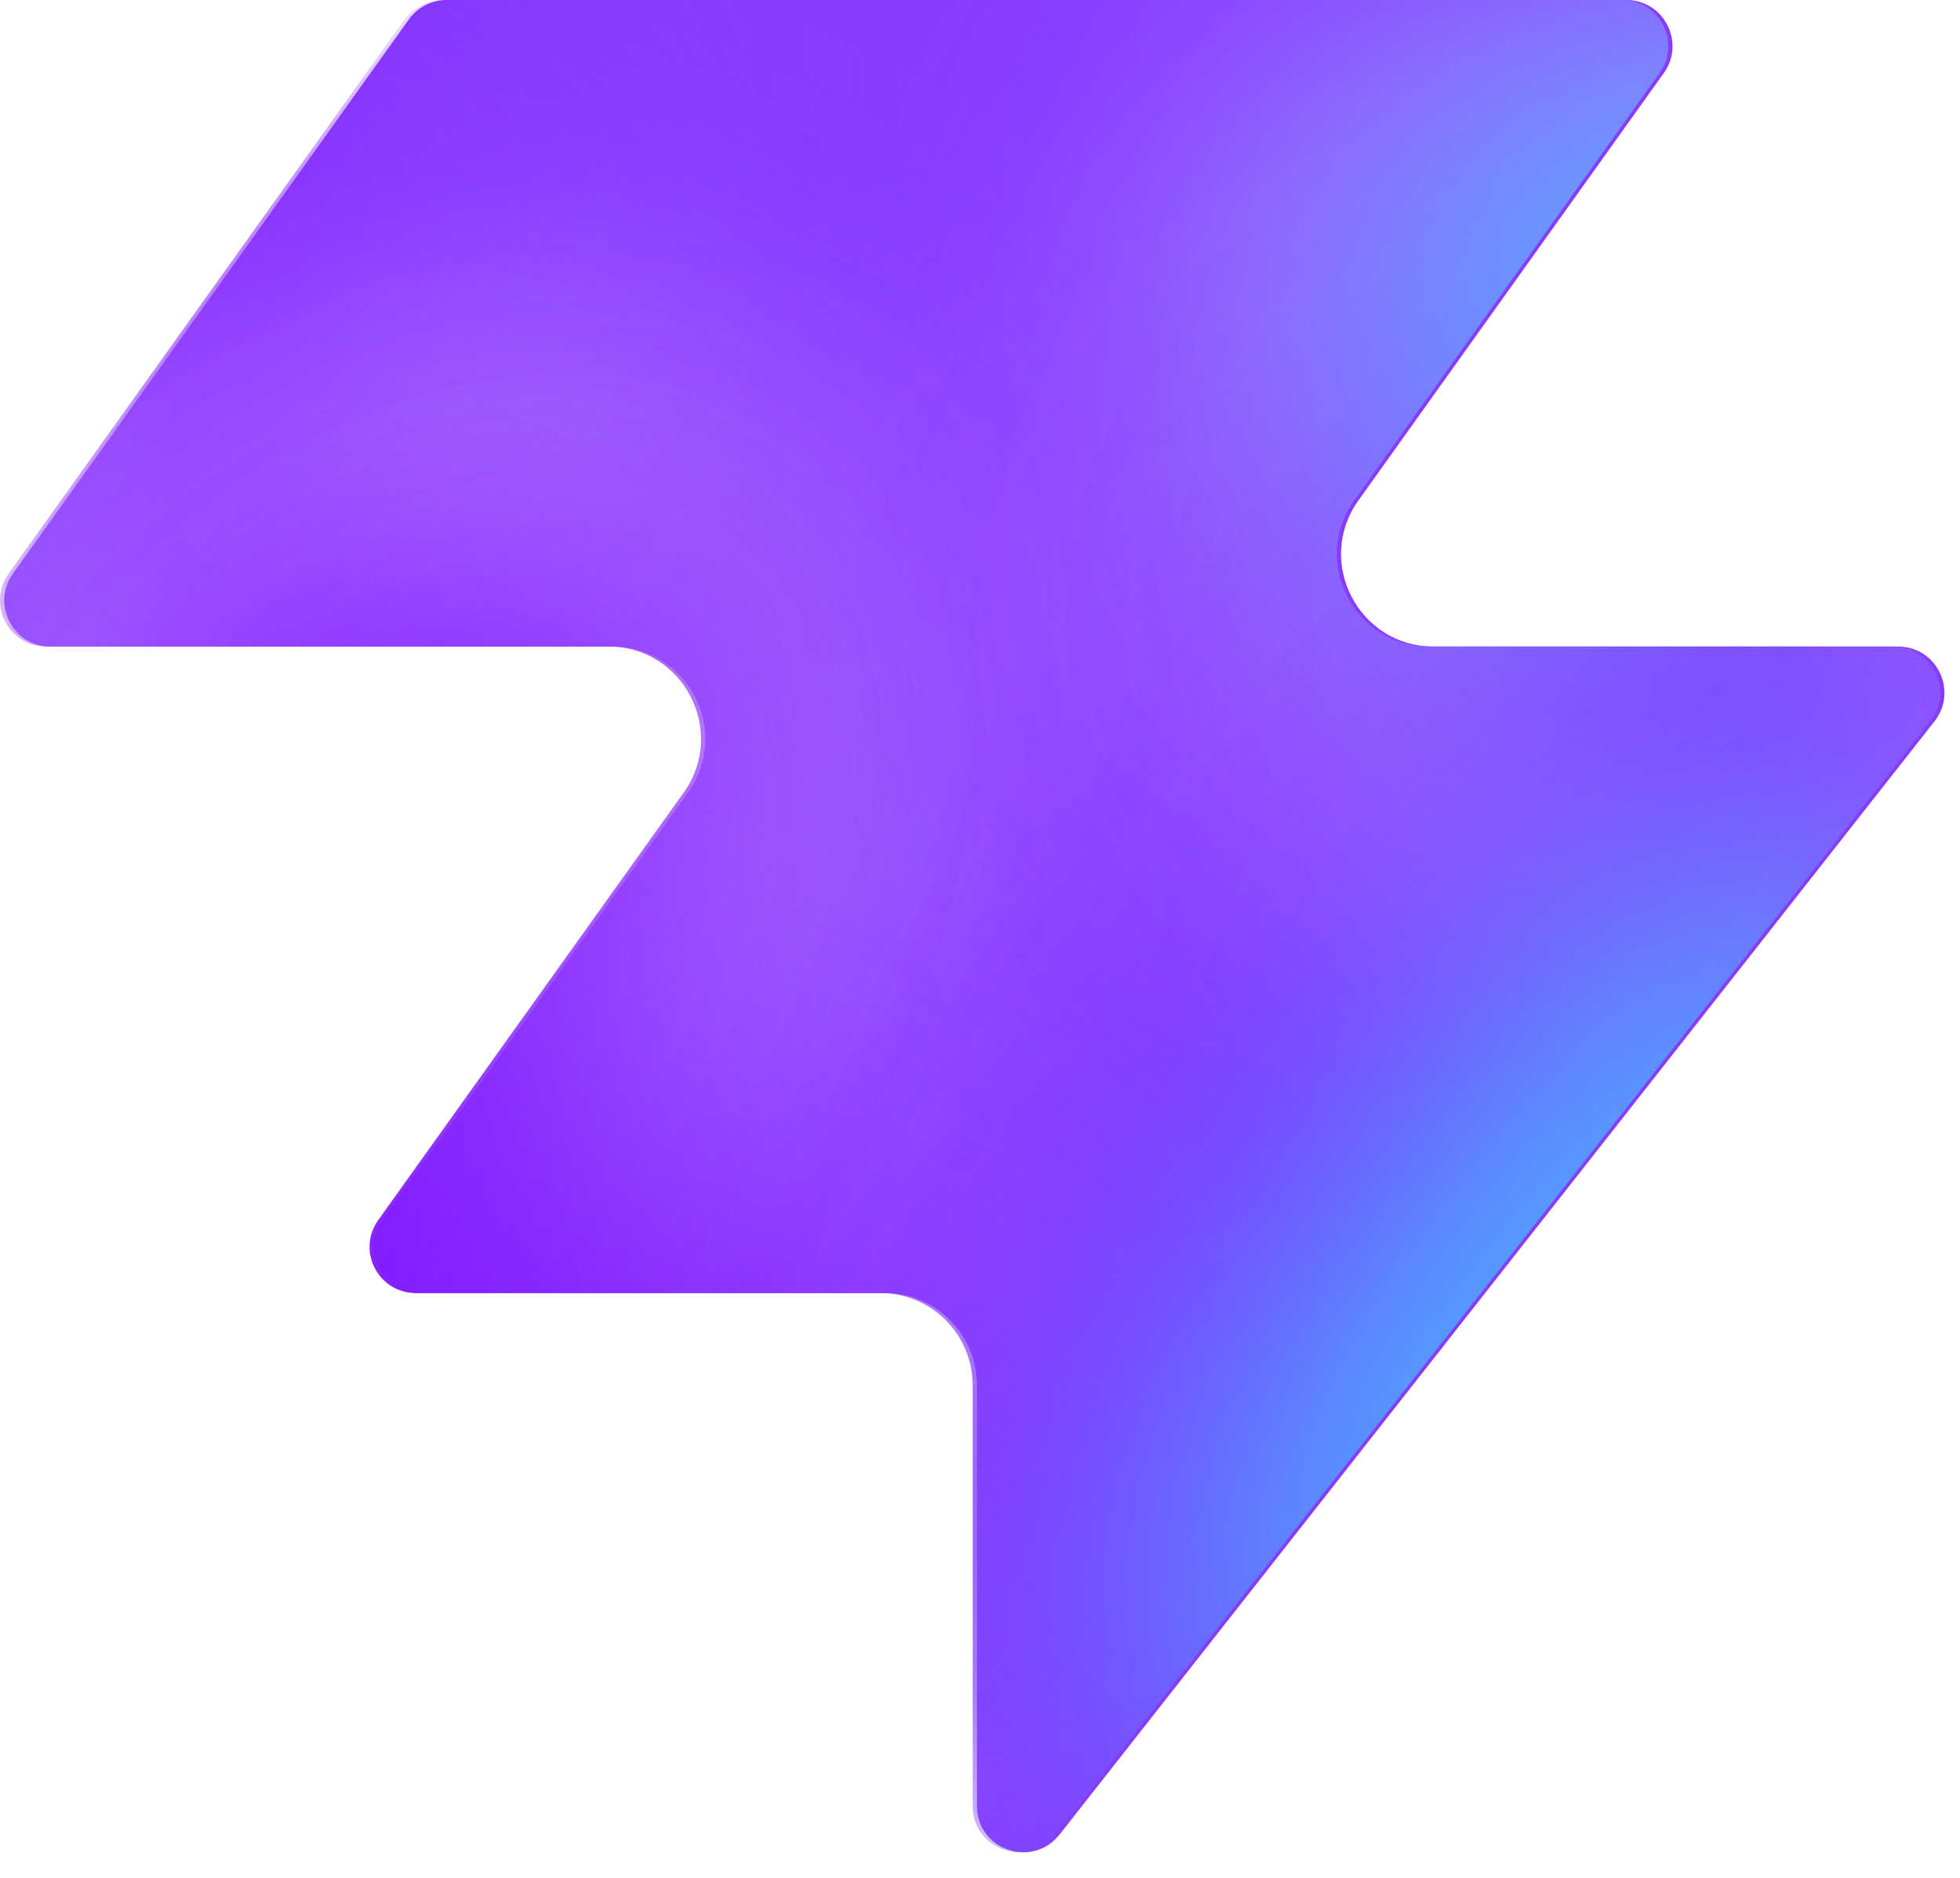
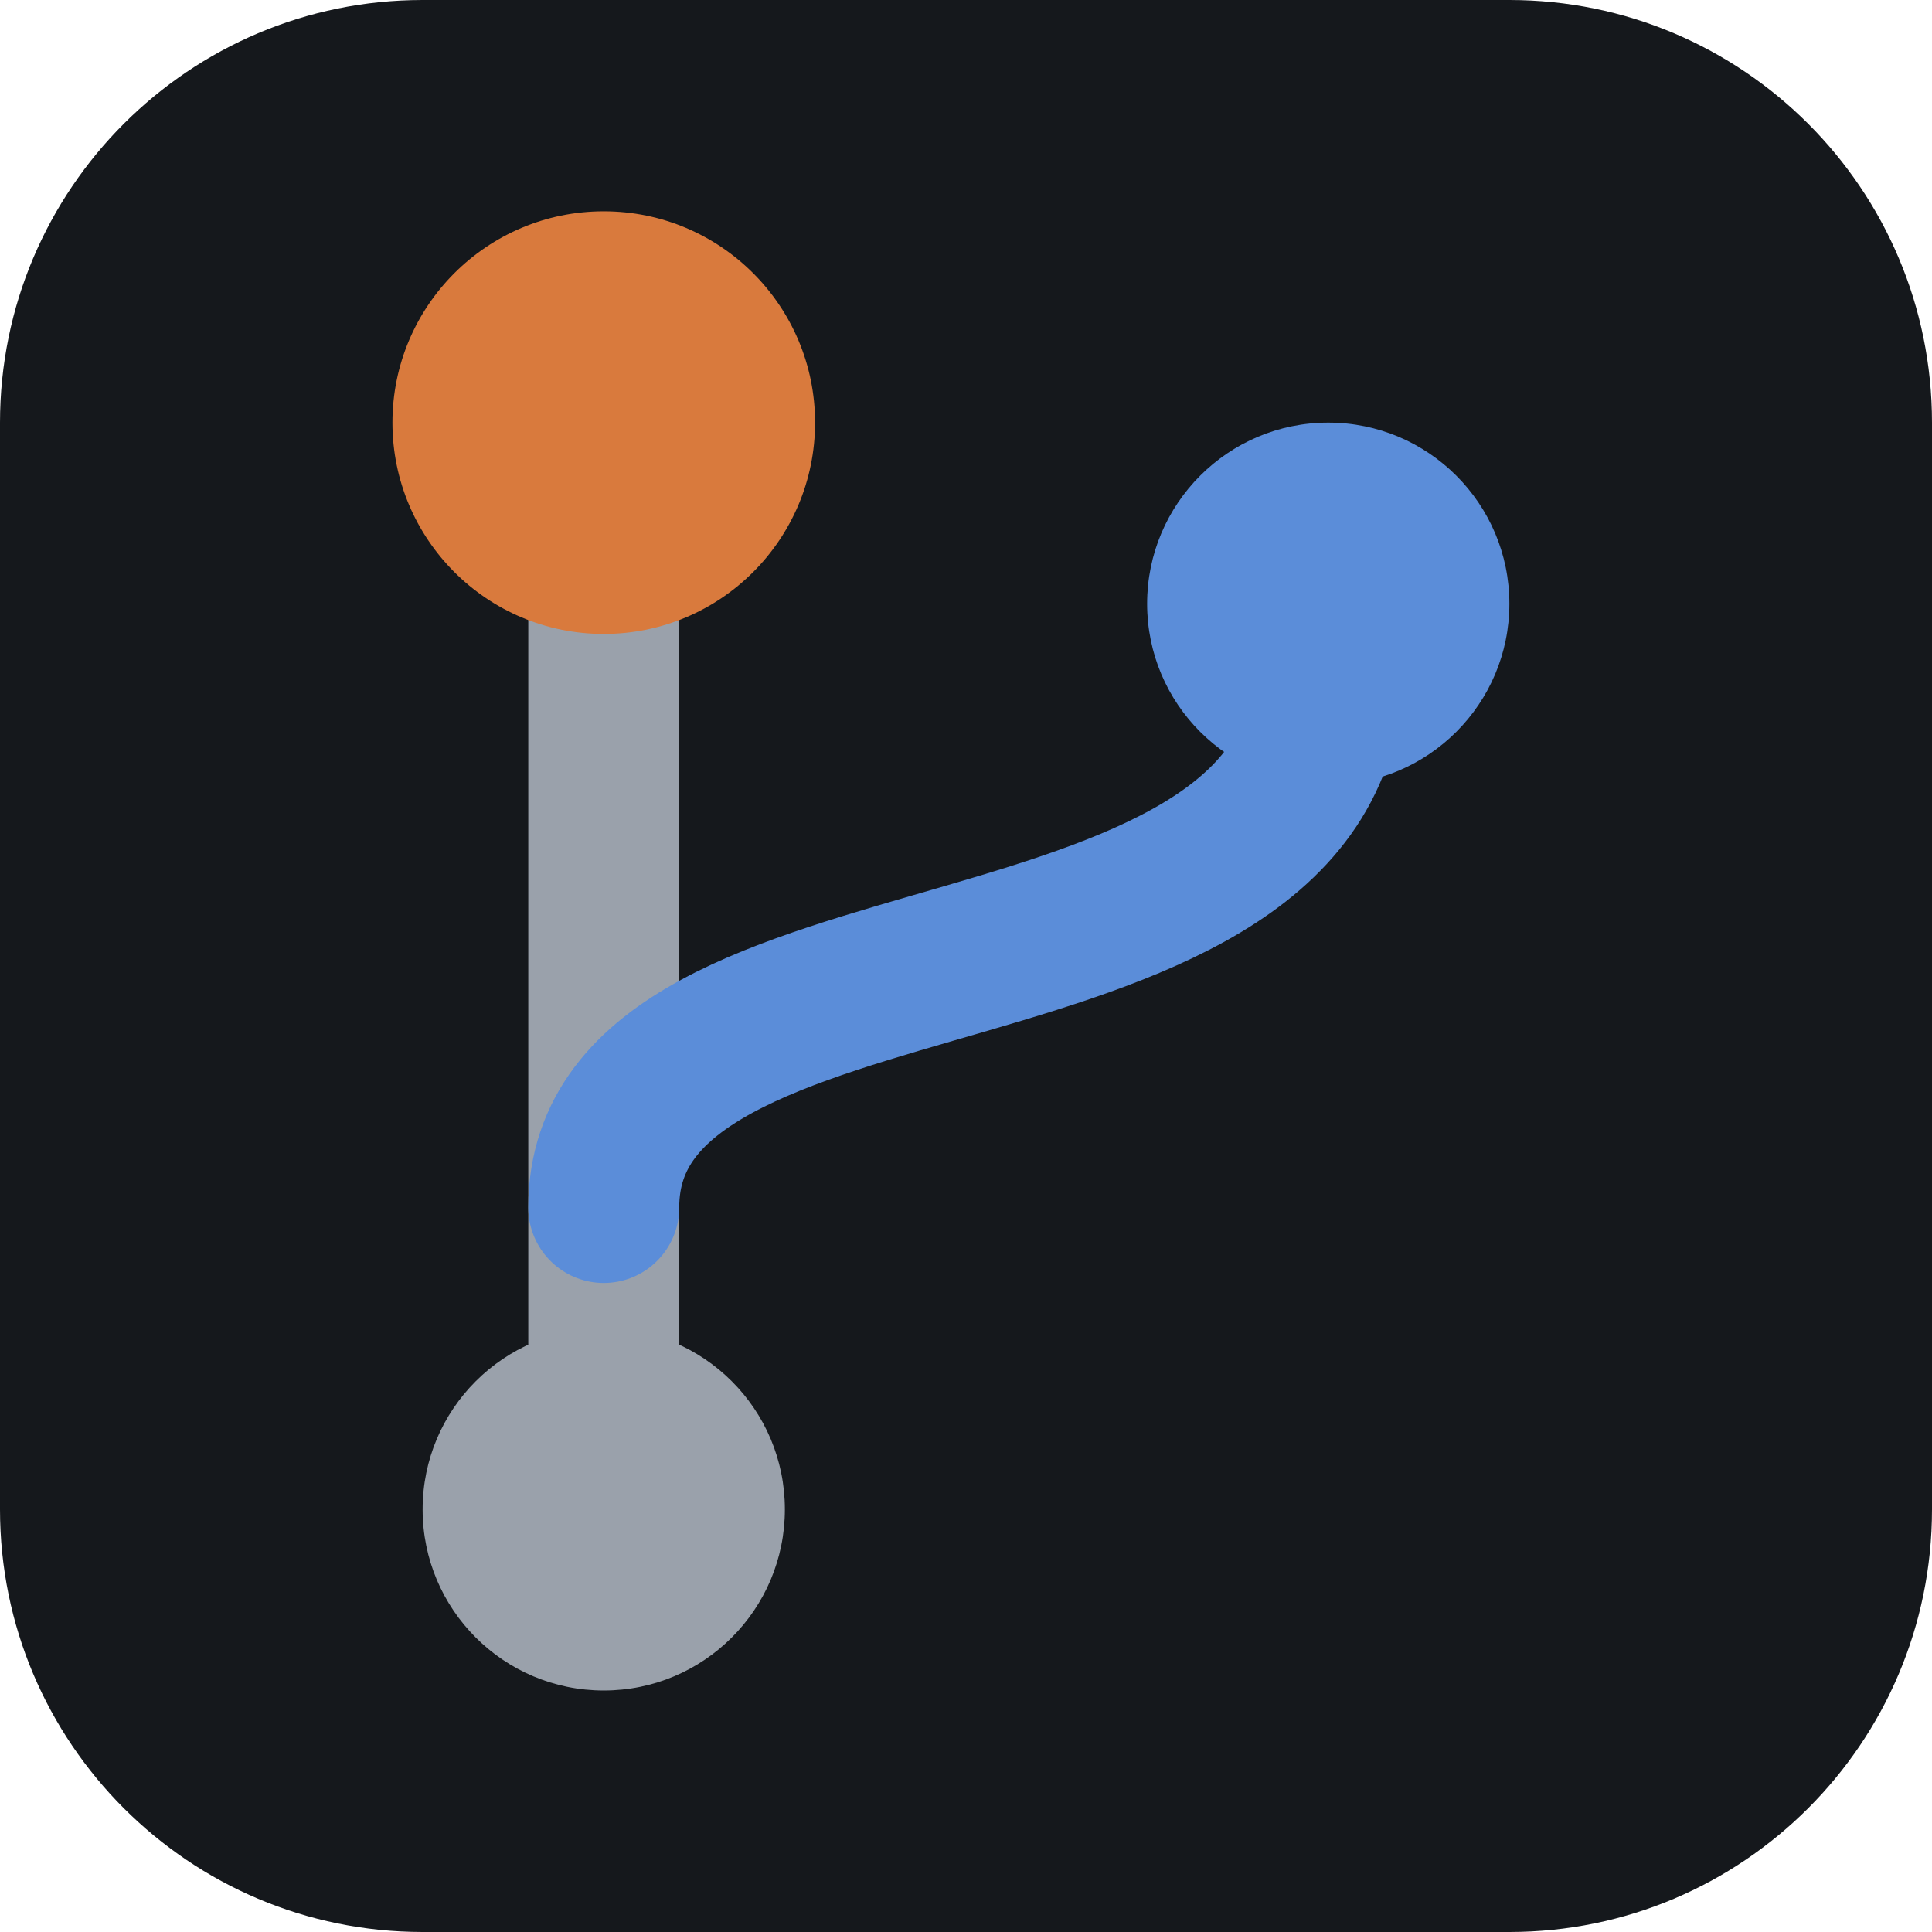
- <svg xmlns="http://www.w3.org/2000/svg" width="48" height="46" fill="none" viewBox="0 0 48 46">
-   <path fill="#863bff" d="M25.946 44.938c-.664.845-2.021.375-2.021-.698V33.937a2.26 2.26 0 0 0-2.262-2.262H10.287c-.92 0-1.456-1.04-.92-1.788l7.48-10.471c1.07-1.497 0-3.578-1.842-3.578H1.237c-.92 0-1.456-1.04-.92-1.788L10.013.474c.214-.297.556-.474.92-.474h28.894c.92 0 1.456 1.04.92 1.788l-7.48 10.471c-1.07 1.498 0 3.579 1.842 3.579h11.377c.943 0 1.473 1.088.89 1.83L25.947 44.94z" style="fill:#863bff;fill:color(display-p3 .525 .23 1);fill-opacity:1" />
-   <mask id="a" width="48" height="46" x="0" y="0" maskUnits="userSpaceOnUse" style="mask-type:alpha">
-     <path fill="#000" d="M25.842 44.938c-.664.844-2.021.375-2.021-.698V33.937a2.26 2.26 0 0 0-2.262-2.262H10.183c-.92 0-1.456-1.04-.92-1.788l7.48-10.471c1.07-1.498 0-3.579-1.842-3.579H1.133c-.92 0-1.456-1.04-.92-1.787L9.91.473c.214-.297.556-.474.92-.474h28.894c.92 0 1.456 1.04.92 1.788l-7.48 10.471c-1.07 1.498 0 3.578 1.842 3.578h11.377c.943 0 1.473 1.088.89 1.832L25.843 44.94z" style="fill:#000;fill-opacity:1" />
-   </mask>
-   <g mask="url(#a)">
-     <g filter="url(#b)">
-       <ellipse cx="5.508" cy="14.704" fill="#ede6ff" rx="5.508" ry="14.704" style="fill:#ede6ff;fill:color(display-p3 .927 .903 1);fill-opacity:1" transform="matrix(.00324 1 1 -.00324 -4.47 31.516)" />
-     </g>
-     <g filter="url(#c)">
-       <ellipse cx="10.399" cy="29.851" fill="#ede6ff" rx="10.399" ry="29.851" style="fill:#ede6ff;fill:color(display-p3 .927 .903 1);fill-opacity:1" transform="matrix(.00324 1 1 -.00324 -39.328 7.883)" />
-     </g>
-     <g filter="url(#d)">
-       <ellipse cx="5.508" cy="30.487" fill="#7e14ff" rx="5.508" ry="30.487" style="fill:#7e14ff;fill:color(display-p3 .492 .077 1);fill-opacity:1" transform="rotate(89.814 -25.913 -14.639)scale(1 -1)" />
-     </g>
-     <g filter="url(#e)">
-       <ellipse cx="5.508" cy="30.599" fill="#7e14ff" rx="5.508" ry="30.599" style="fill:#7e14ff;fill:color(display-p3 .492 .077 1);fill-opacity:1" transform="rotate(89.814 -32.644 -3.334)scale(1 -1)" />
-     </g>
-     <g filter="url(#f)">
-       <ellipse cx="5.508" cy="30.599" fill="#7e14ff" rx="5.508" ry="30.599" style="fill:#7e14ff;fill:color(display-p3 .492 .077 1);fill-opacity:1" transform="matrix(.00324 1 1 -.00324 -34.34 30.47)" />
-     </g>
-     <g filter="url(#g)">
-       <ellipse cx="14.072" cy="22.078" fill="#ede6ff" rx="14.072" ry="22.078" style="fill:#ede6ff;fill:color(display-p3 .927 .903 1);fill-opacity:1" transform="rotate(93.35 24.506 48.493)scale(-1 1)" />
-     </g>
-     <g filter="url(#h)">
-       <ellipse cx="3.47" cy="21.501" fill="#7e14ff" rx="3.47" ry="21.501" style="fill:#7e14ff;fill:color(display-p3 .492 .077 1);fill-opacity:1" transform="rotate(89.009 28.708 47.59)scale(-1 1)" />
-     </g>
-     <g filter="url(#i)">
-       <ellipse cx="3.47" cy="21.501" fill="#7e14ff" rx="3.47" ry="21.501" style="fill:#7e14ff;fill:color(display-p3 .492 .077 1);fill-opacity:1" transform="rotate(89.009 28.708 47.59)scale(-1 1)" />
-     </g>
-     <g filter="url(#j)">
-       <ellipse cx=".387" cy="8.972" fill="#7e14ff" rx="4.407" ry="29.108" style="fill:#7e14ff;fill:color(display-p3 .492 .077 1);fill-opacity:1" transform="rotate(39.51 .387 8.972)" />
-     </g>
-     <g filter="url(#k)">
-       <ellipse cx="47.523" cy="-6.092" fill="#7e14ff" rx="4.407" ry="29.108" style="fill:#7e14ff;fill:color(display-p3 .492 .077 1);fill-opacity:1" transform="rotate(37.892 47.523 -6.092)" />
-     </g>
-     <g filter="url(#l)">
-       <ellipse cx="41.412" cy="6.333" fill="#47bfff" rx="5.971" ry="9.665" style="fill:#47bfff;fill:color(display-p3 .28 .748 1);fill-opacity:1" transform="rotate(37.892 41.412 6.333)" />
-     </g>
-     <g filter="url(#m)">
-       <ellipse cx="-1.879" cy="38.332" fill="#7e14ff" rx="4.407" ry="29.108" style="fill:#7e14ff;fill:color(display-p3 .492 .077 1);fill-opacity:1" transform="rotate(37.892 -1.88 38.332)" />
-     </g>
-     <g filter="url(#n)">
-       <ellipse cx="-1.879" cy="38.332" fill="#7e14ff" rx="4.407" ry="29.108" style="fill:#7e14ff;fill:color(display-p3 .492 .077 1);fill-opacity:1" transform="rotate(37.892 -1.88 38.332)" />
-     </g>
-     <g filter="url(#o)">
-       <ellipse cx="35.651" cy="29.907" fill="#7e14ff" rx="4.407" ry="29.108" style="fill:#7e14ff;fill:color(display-p3 .492 .077 1);fill-opacity:1" transform="rotate(37.892 35.651 29.907)" />
-     </g>
-     <g filter="url(#p)">
-       <ellipse cx="38.418" cy="32.4" fill="#47bfff" rx="5.971" ry="15.297" style="fill:#47bfff;fill:color(display-p3 .28 .748 1);fill-opacity:1" transform="rotate(37.892 38.418 32.4)" />
-     </g>
-   </g>
-   <defs>
-     <filter id="b" width="60.045" height="41.654" x="-19.77" y="16.149" color-interpolation-filters="sRGB" filterUnits="userSpaceOnUse">
-       <feFlood flood-opacity="0" result="BackgroundImageFix" />
-       <feBlend in="SourceGraphic" in2="BackgroundImageFix" result="shape" />
-       <feGaussianBlur result="effect1_foregroundBlur_2002_17158" stdDeviation="7.659" />
-     </filter>
-     <filter id="c" width="90.34" height="51.437" x="-54.613" y="-7.533" color-interpolation-filters="sRGB" filterUnits="userSpaceOnUse">
-       <feFlood flood-opacity="0" result="BackgroundImageFix" />
-       <feBlend in="SourceGraphic" in2="BackgroundImageFix" result="shape" />
-       <feGaussianBlur result="effect1_foregroundBlur_2002_17158" stdDeviation="7.659" />
-     </filter>
-     <filter id="d" width="79.355" height="29.4" x="-49.64" y="2.03" color-interpolation-filters="sRGB" filterUnits="userSpaceOnUse">
-       <feFlood flood-opacity="0" result="BackgroundImageFix" />
-       <feBlend in="SourceGraphic" in2="BackgroundImageFix" result="shape" />
-       <feGaussianBlur result="effect1_foregroundBlur_2002_17158" stdDeviation="4.596" />
-     </filter>
-     <filter id="e" width="79.579" height="29.4" x="-45.045" y="20.029" color-interpolation-filters="sRGB" filterUnits="userSpaceOnUse">
-       <feFlood flood-opacity="0" result="BackgroundImageFix" />
-       <feBlend in="SourceGraphic" in2="BackgroundImageFix" result="shape" />
-       <feGaussianBlur result="effect1_foregroundBlur_2002_17158" stdDeviation="4.596" />
-     </filter>
-     <filter id="f" width="79.579" height="29.4" x="-43.513" y="21.178" color-interpolation-filters="sRGB" filterUnits="userSpaceOnUse">
-       <feFlood flood-opacity="0" result="BackgroundImageFix" />
-       <feBlend in="SourceGraphic" in2="BackgroundImageFix" result="shape" />
-       <feGaussianBlur result="effect1_foregroundBlur_2002_17158" stdDeviation="4.596" />
-     </filter>
-     <filter id="g" width="74.749" height="58.852" x="15.756" y="-17.901" color-interpolation-filters="sRGB" filterUnits="userSpaceOnUse">
-       <feFlood flood-opacity="0" result="BackgroundImageFix" />
-       <feBlend in="SourceGraphic" in2="BackgroundImageFix" result="shape" />
-       <feGaussianBlur result="effect1_foregroundBlur_2002_17158" stdDeviation="7.659" />
-     </filter>
-     <filter id="h" width="61.377" height="25.362" x="23.548" y="2.284" color-interpolation-filters="sRGB" filterUnits="userSpaceOnUse">
-       <feFlood flood-opacity="0" result="BackgroundImageFix" />
-       <feBlend in="SourceGraphic" in2="BackgroundImageFix" result="shape" />
-       <feGaussianBlur result="effect1_foregroundBlur_2002_17158" stdDeviation="4.596" />
-     </filter>
-     <filter id="i" width="61.377" height="25.362" x="23.548" y="2.284" color-interpolation-filters="sRGB" filterUnits="userSpaceOnUse">
-       <feFlood flood-opacity="0" result="BackgroundImageFix" />
-       <feBlend in="SourceGraphic" in2="BackgroundImageFix" result="shape" />
-       <feGaussianBlur result="effect1_foregroundBlur_2002_17158" stdDeviation="4.596" />
-     </filter>
-     <filter id="j" width="56.045" height="63.649" x="-27.636" y="-22.853" color-interpolation-filters="sRGB" filterUnits="userSpaceOnUse">
-       <feFlood flood-opacity="0" result="BackgroundImageFix" />
-       <feBlend in="SourceGraphic" in2="BackgroundImageFix" result="shape" />
-       <feGaussianBlur result="effect1_foregroundBlur_2002_17158" stdDeviation="4.596" />
-     </filter>
-     <filter id="k" width="54.814" height="64.646" x="20.116" y="-38.415" color-interpolation-filters="sRGB" filterUnits="userSpaceOnUse">
-       <feFlood flood-opacity="0" result="BackgroundImageFix" />
-       <feBlend in="SourceGraphic" in2="BackgroundImageFix" result="shape" />
-       <feGaussianBlur result="effect1_foregroundBlur_2002_17158" stdDeviation="4.596" />
-     </filter>
-     <filter id="l" width="33.541" height="35.313" x="24.641" y="-11.323" color-interpolation-filters="sRGB" filterUnits="userSpaceOnUse">
-       <feFlood flood-opacity="0" result="BackgroundImageFix" />
-       <feBlend in="SourceGraphic" in2="BackgroundImageFix" result="shape" />
-       <feGaussianBlur result="effect1_foregroundBlur_2002_17158" stdDeviation="4.596" />
-     </filter>
-     <filter id="m" width="54.814" height="64.646" x="-29.286" y="6.009" color-interpolation-filters="sRGB" filterUnits="userSpaceOnUse">
-       <feFlood flood-opacity="0" result="BackgroundImageFix" />
-       <feBlend in="SourceGraphic" in2="BackgroundImageFix" result="shape" />
-       <feGaussianBlur result="effect1_foregroundBlur_2002_17158" stdDeviation="4.596" />
-     </filter>
-     <filter id="n" width="54.814" height="64.646" x="-29.286" y="6.009" color-interpolation-filters="sRGB" filterUnits="userSpaceOnUse">
-       <feFlood flood-opacity="0" result="BackgroundImageFix" />
-       <feBlend in="SourceGraphic" in2="BackgroundImageFix" result="shape" />
-       <feGaussianBlur result="effect1_foregroundBlur_2002_17158" stdDeviation="4.596" />
-     </filter>
-     <filter id="o" width="54.814" height="64.646" x="8.244" y="-2.416" color-interpolation-filters="sRGB" filterUnits="userSpaceOnUse">
-       <feFlood flood-opacity="0" result="BackgroundImageFix" />
-       <feBlend in="SourceGraphic" in2="BackgroundImageFix" result="shape" />
-       <feGaussianBlur result="effect1_foregroundBlur_2002_17158" stdDeviation="4.596" />
-     </filter>
-     <filter id="p" width="39.409" height="43.623" x="18.713" y="10.588" color-interpolation-filters="sRGB" filterUnits="userSpaceOnUse">
-       <feFlood flood-opacity="0" result="BackgroundImageFix" />
-       <feBlend in="SourceGraphic" in2="BackgroundImageFix" result="shape" />
-       <feGaussianBlur result="effect1_foregroundBlur_2002_17158" stdDeviation="4.596" />
-     </filter>
-   </defs>
+ <svg xmlns="http://www.w3.org/2000/svg" viewBox="0 0 32 32" fill="none">
+   <rect width="32" height="32" rx="7" fill="#15181c" />
+   <path d="M10 25V7" stroke="#9aa1ab" stroke-width="2.5" stroke-linecap="round" />
+   <path d="M10 20c0-5 12-3 12-9" stroke="#5b8dd9" stroke-width="2.5" stroke-linecap="round" />
+   <circle cx="10" cy="25" r="3" fill="#9aa1ab" />
+   <circle cx="22" cy="10" r="3" fill="#5b8dd9" />
+   <circle cx="10" cy="7" r="3.5" fill="#d97a3d" />
</svg>
